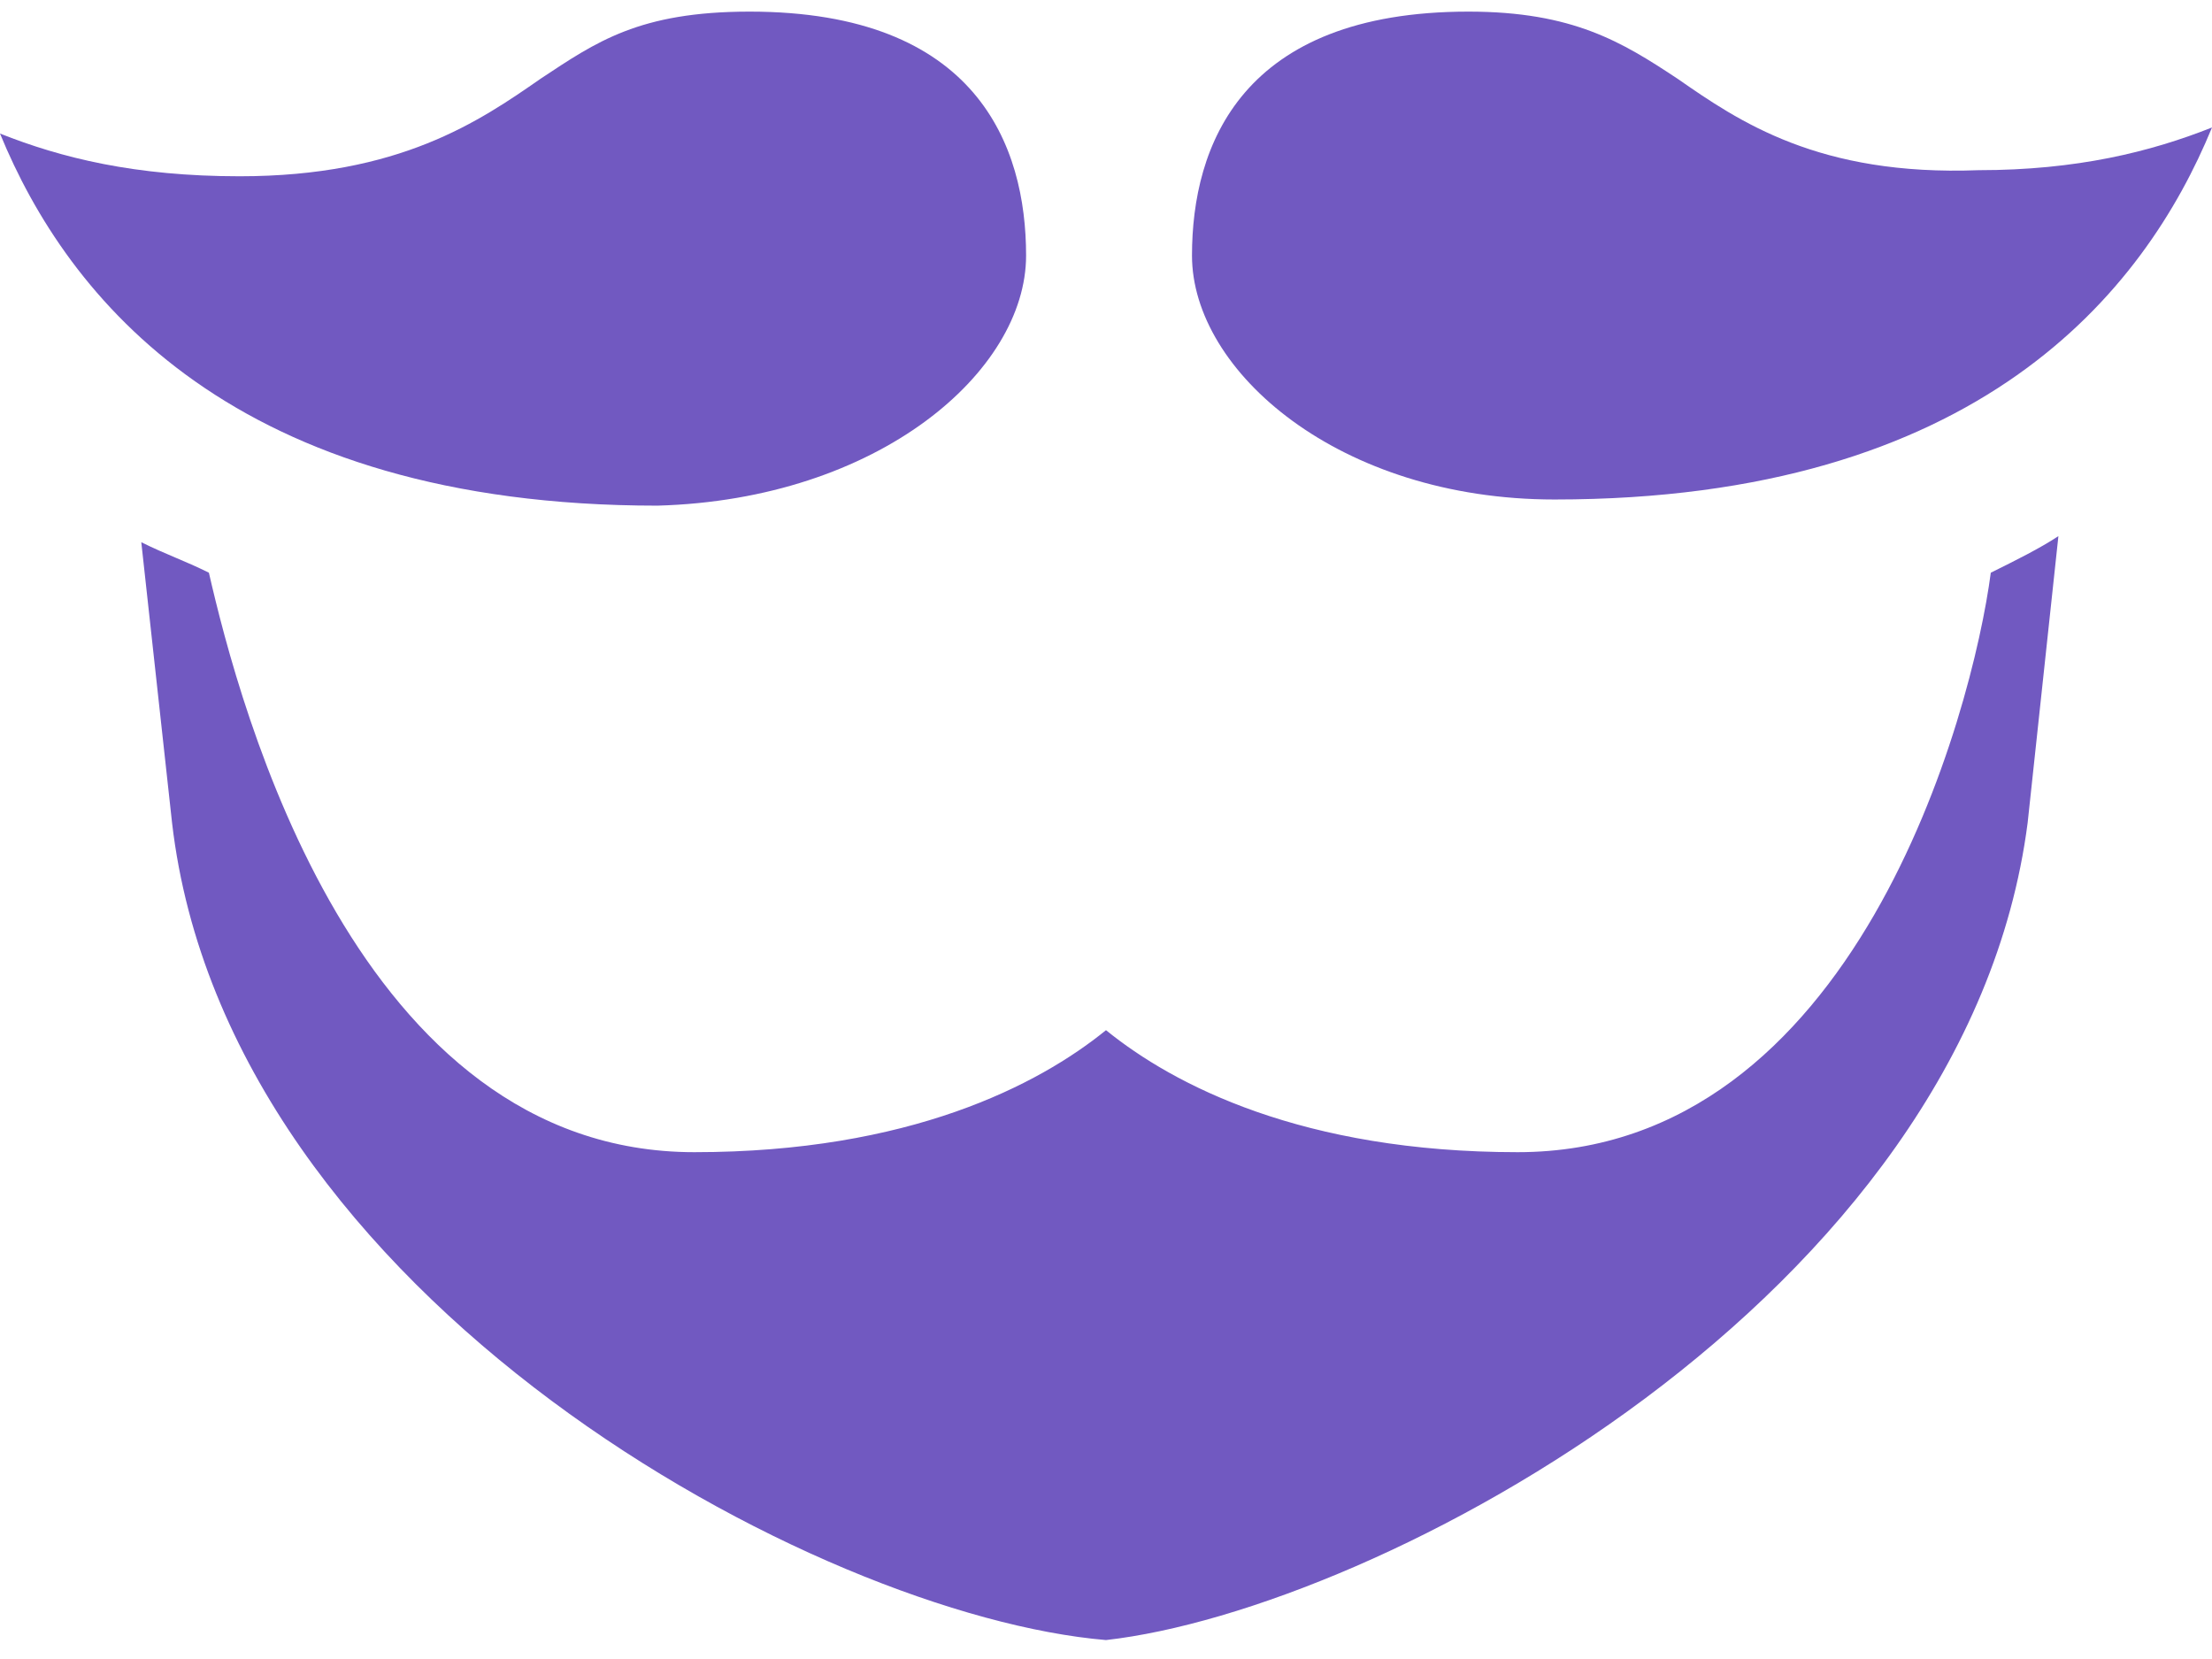
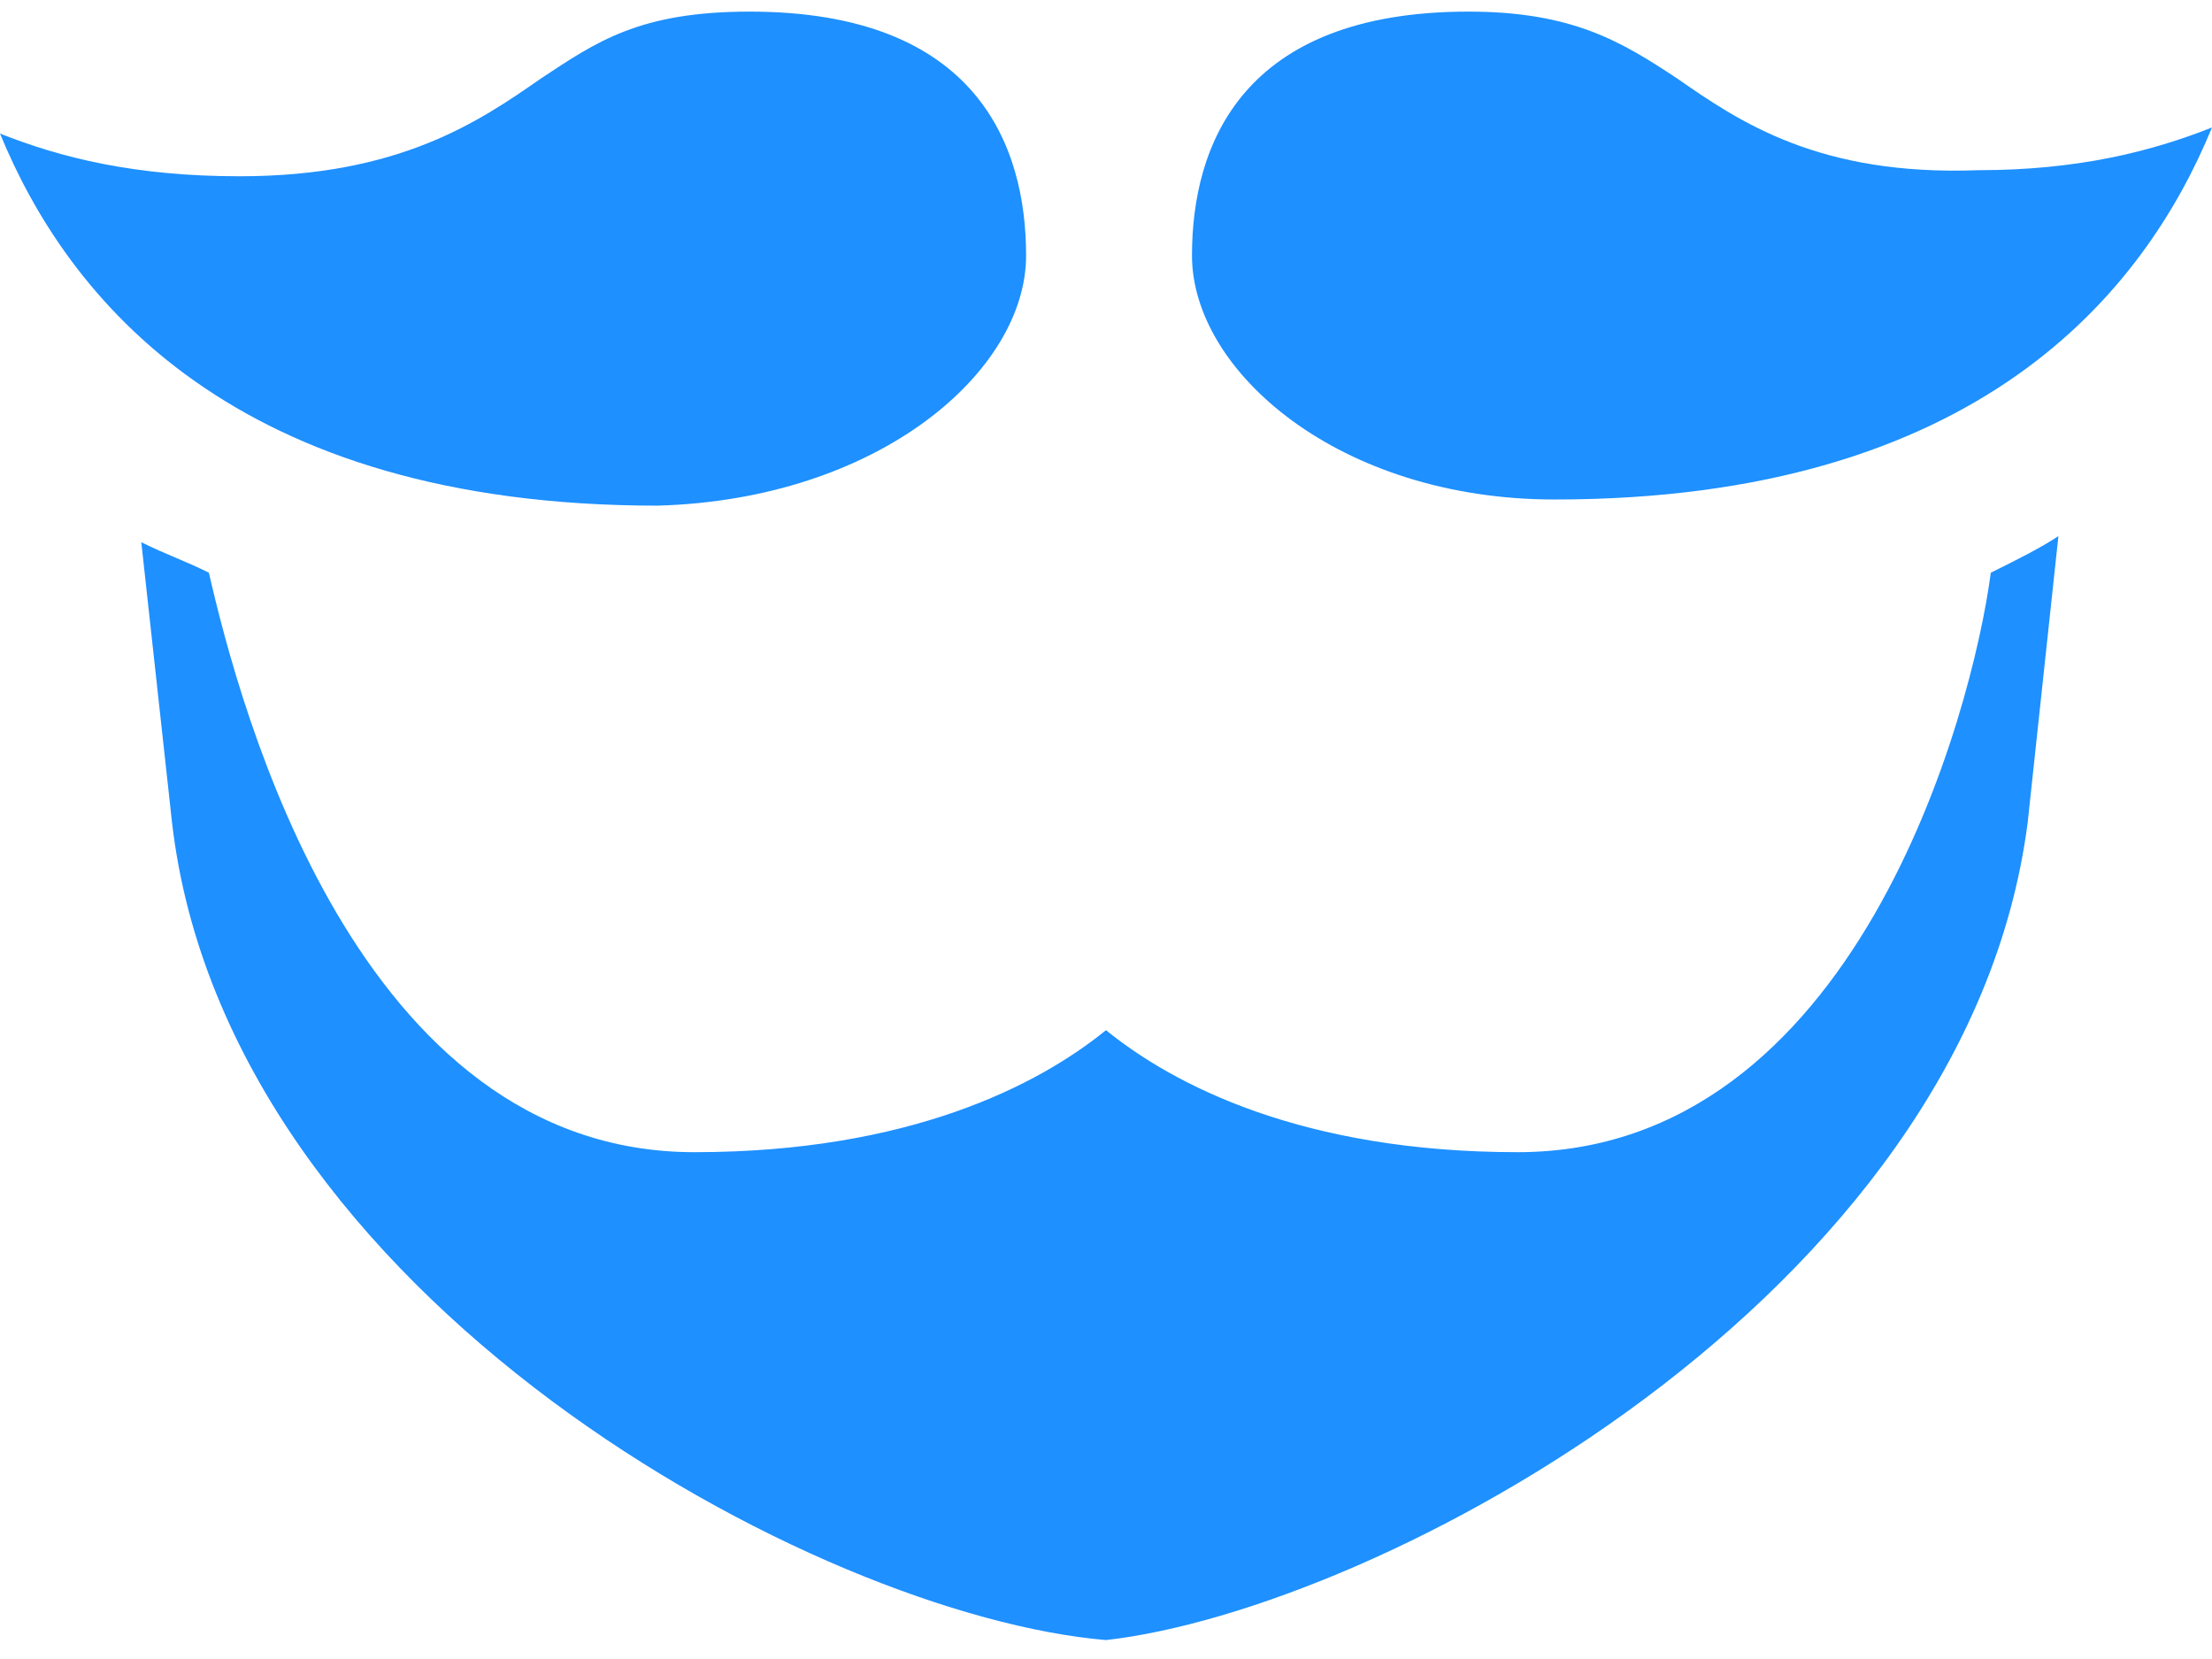
<svg xmlns="http://www.w3.org/2000/svg" width="32px" height="24px" viewBox="0 0 32 24" version="1.1">
  <g id="Web" stroke="none" stroke-width="1" fill="none" fill-rule="evenodd">
-     <g id="Dashboard" transform="translate(-250, -20)" fill="#7159C1" fill-rule="nonzero">
+     <g id="Dashboard" transform="translate(-250, -20)" fill="#1e90ff" fill-rule="nonzero">
      <g id="Group-13">
        <g id="Group-12" transform="translate(250, 20)">
          <g id="logo">
            <path d="M14.844,3.697 C14.844,2.109 14.133,0.168 10.844,0.168 C9.244,0.168 8.622,0.609 7.822,1.138 C6.933,1.756 5.778,2.55 3.467,2.55 C1.956,2.55 0.889,2.285 0,1.932 C0.978,4.315 3.378,7.315 9.511,7.315 C12.711,7.226 14.844,5.374 14.844,3.697 Z" id="Path" />
            <path d="M21.956,16.668 C18.844,16.668 16.978,15.697 16,14.903 C15.022,15.697 13.156,16.668 10.044,16.668 C5.156,16.668 3.467,10.226 3.022,8.285 C2.667,8.109 2.4,8.021 2.044,7.844 L2.489,11.903 C3.289,18.785 11.822,23.374 16,23.726 C19.911,23.285 28.444,18.785 29.333,11.903 L29.778,7.756 C29.511,7.932 29.156,8.109 28.8,8.285 C28.533,10.315 26.844,16.668 21.956,16.668 Z" id="Path" />
            <path d="M24.267,1.138 C23.467,0.609 22.756,0.168 21.244,0.168 C17.956,0.168 17.244,2.109 17.244,3.697 C17.244,5.374 19.378,7.226 22.489,7.226 C28.622,7.226 31.022,4.226 32,1.844 C31.111,2.197 30.044,2.462 28.622,2.462 C26.311,2.55 25.156,1.756 24.267,1.138 Z" id="Path" />
          </g>
        </g>
      </g>
    </g>
  </g>
</svg>
